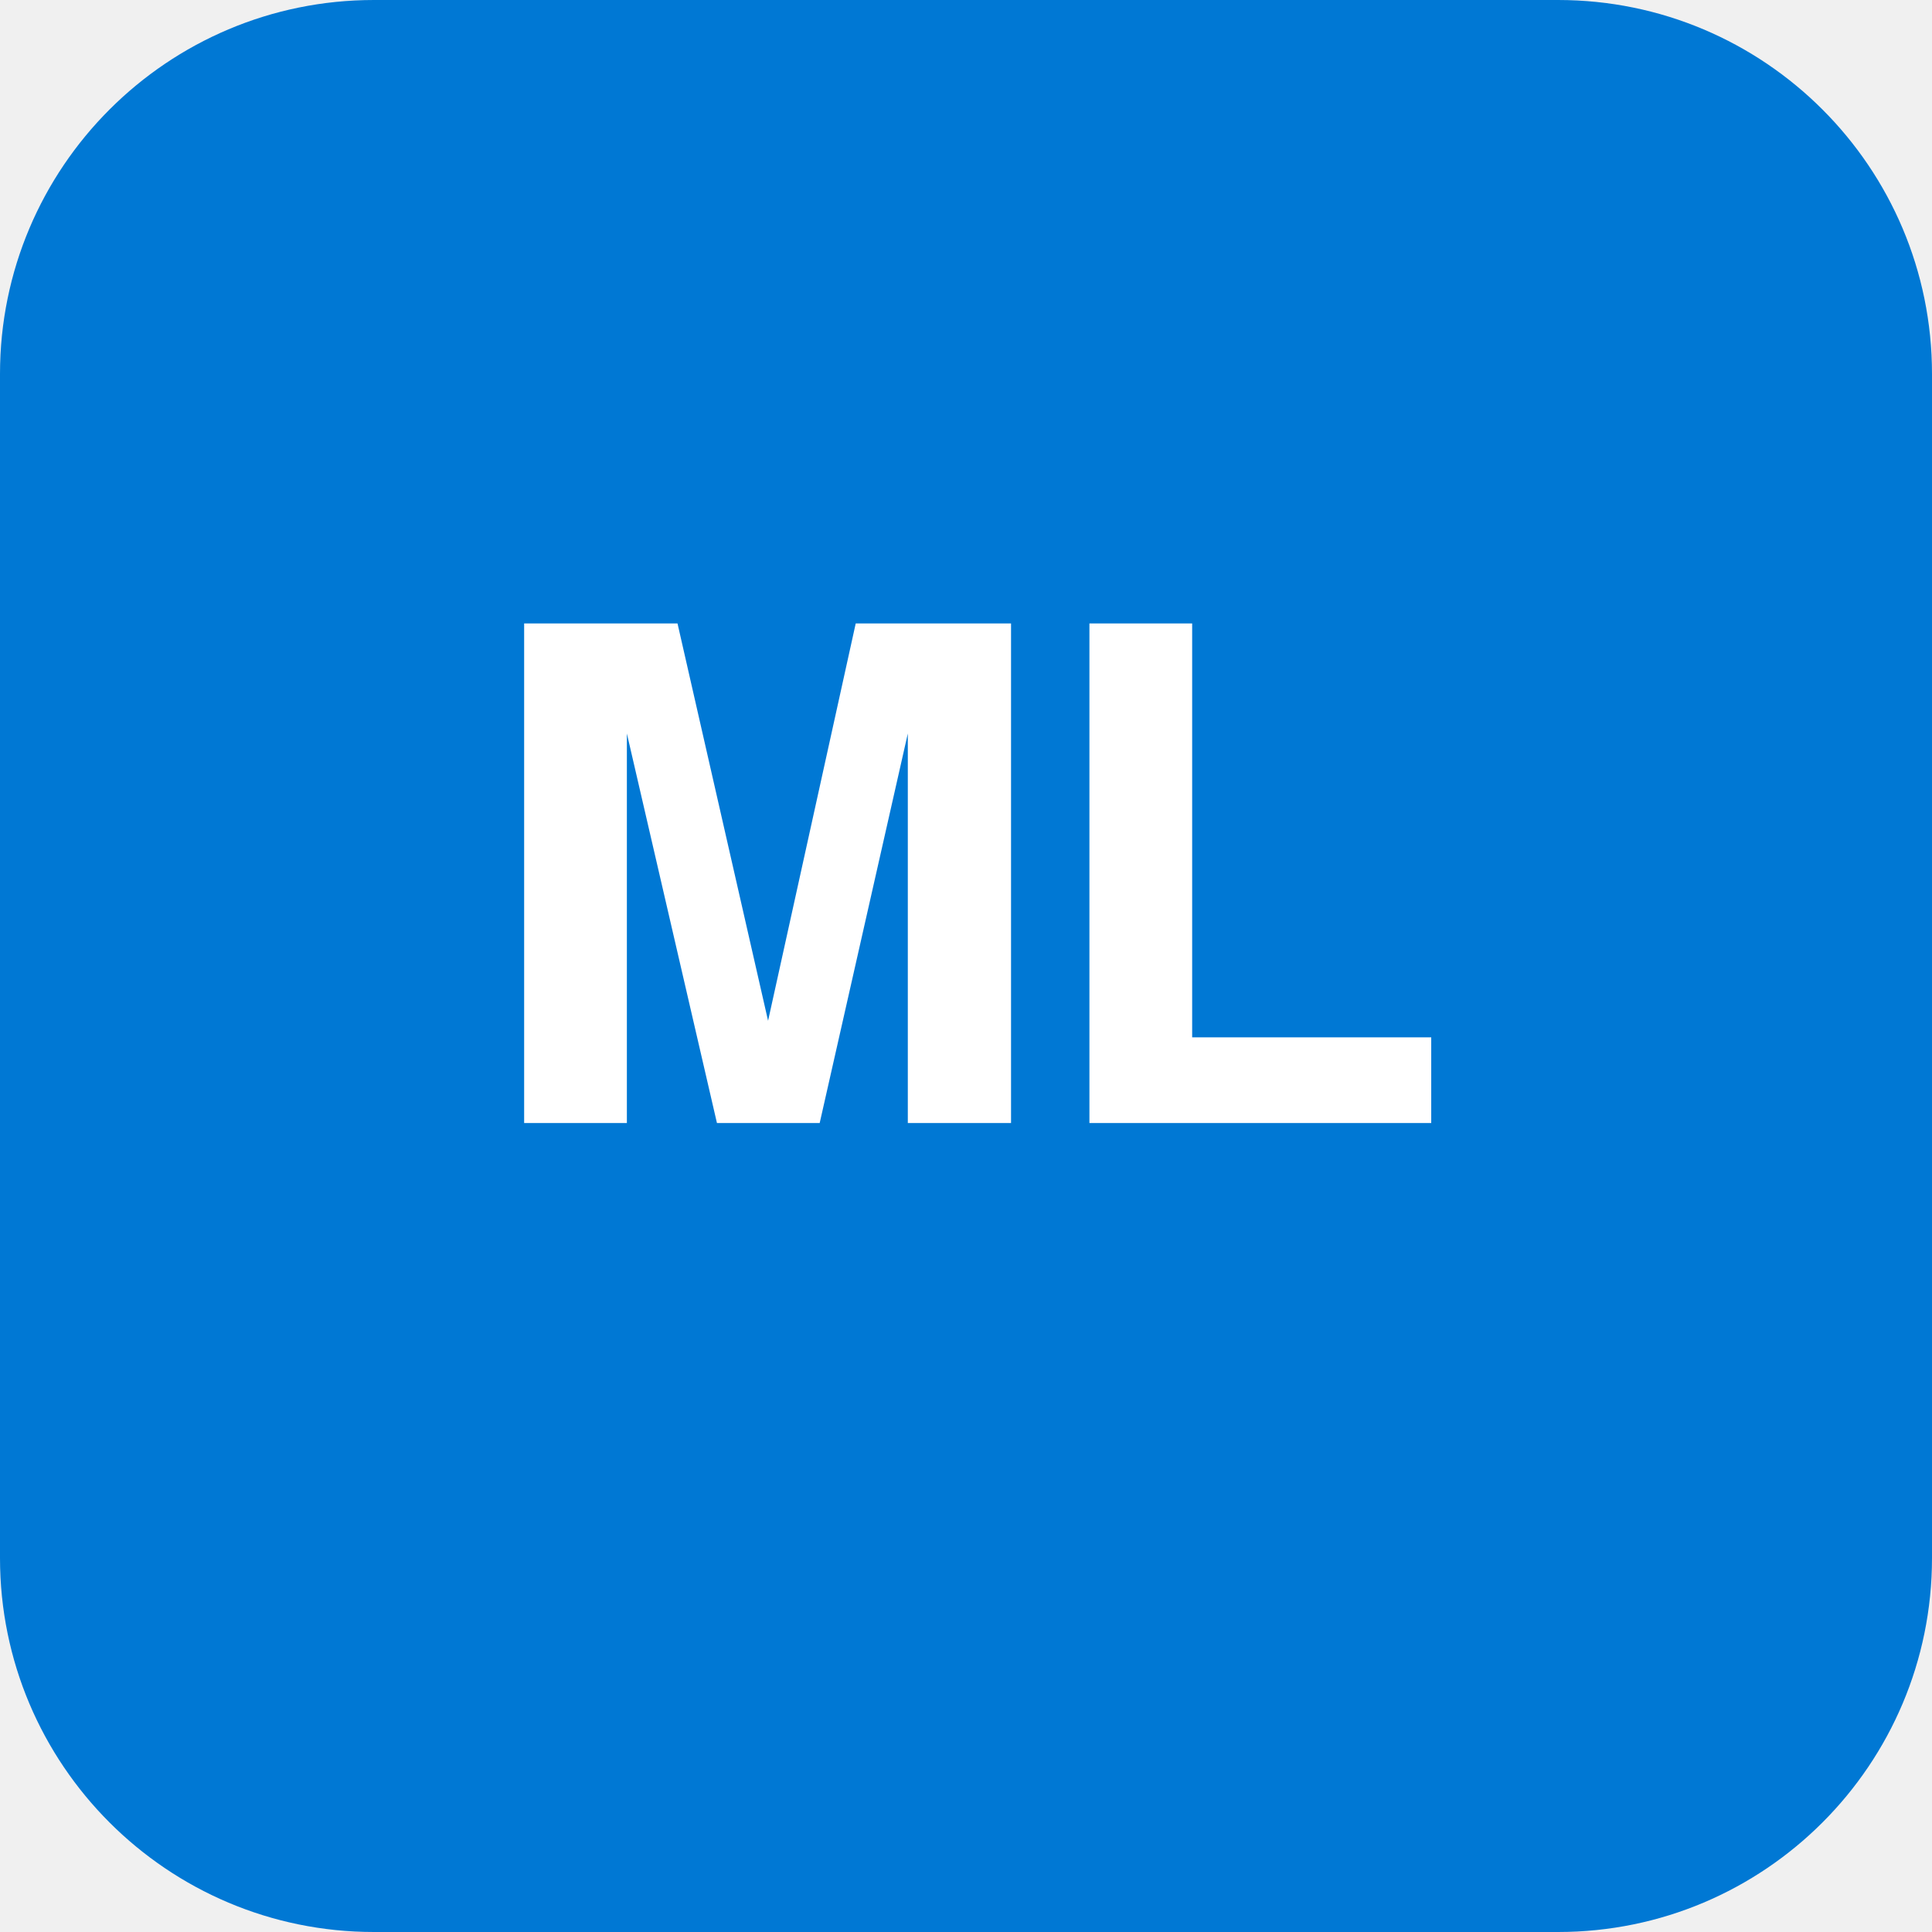
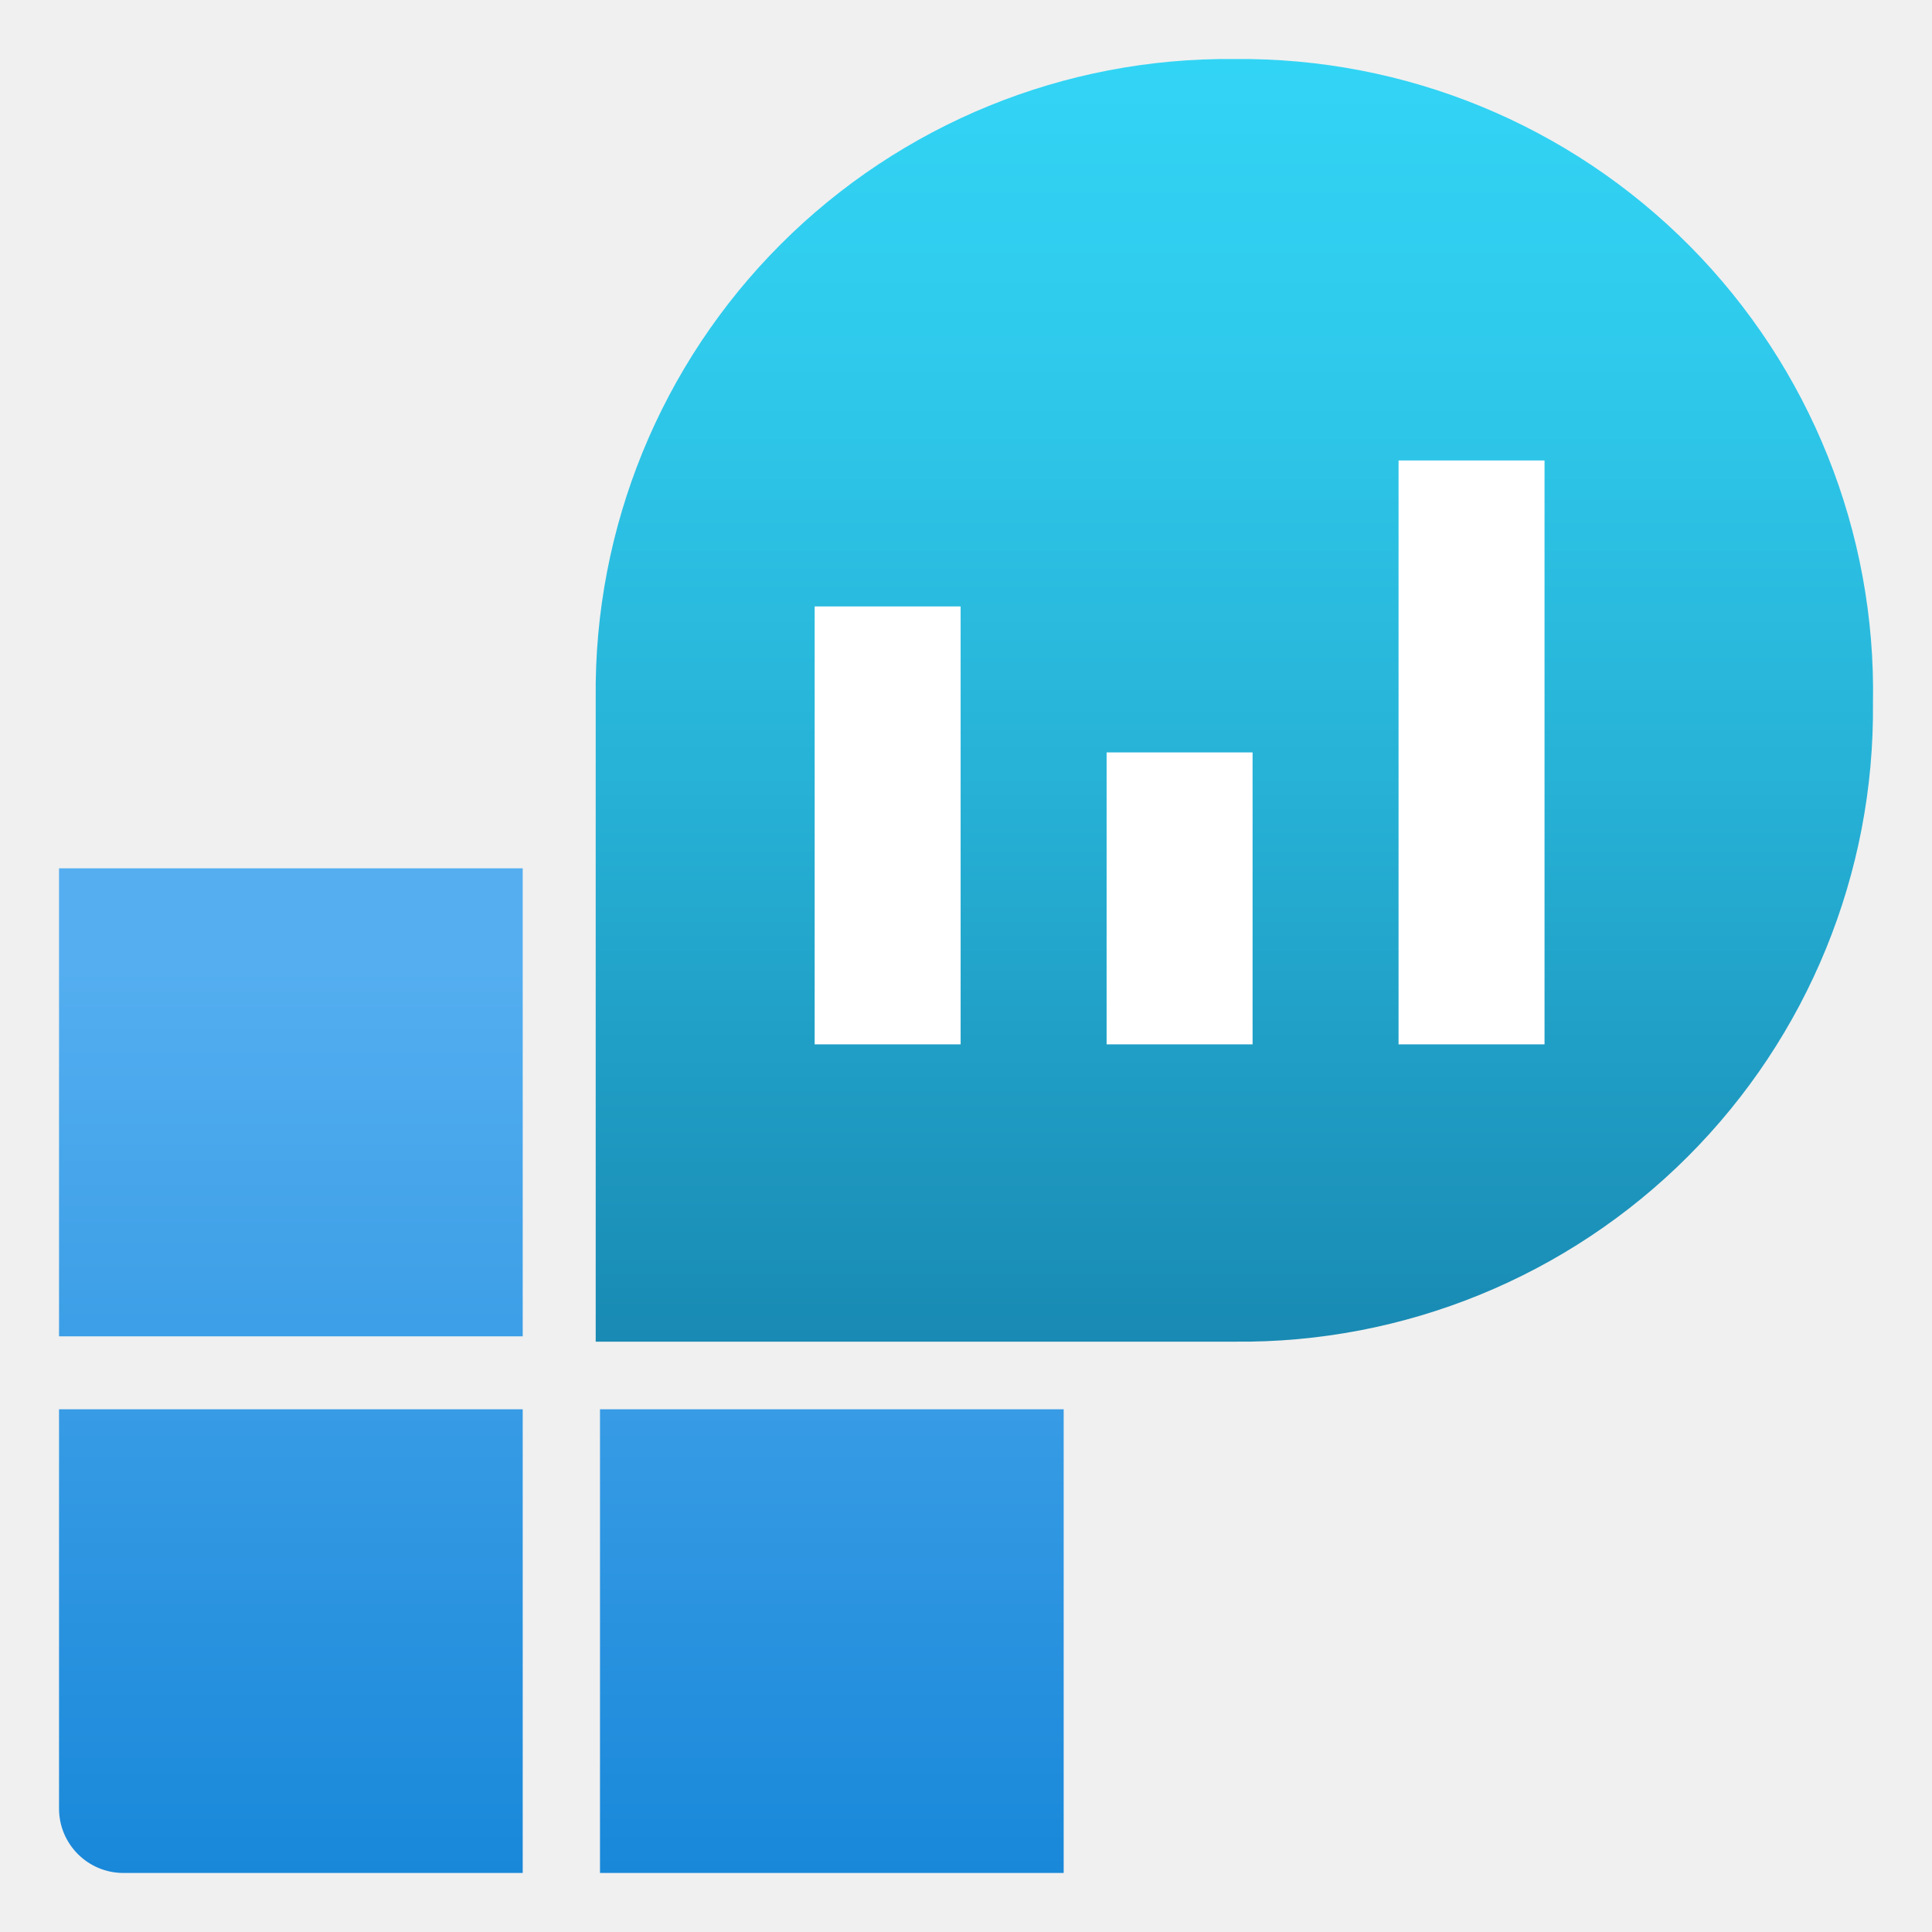
- <svg xmlns="http://www.w3.org/2000/svg" width="62" height="62" viewBox="0 0 62 62" fill="none" role="img" aria-label="ML">
-   <rect width="62" height="62" rx="12" fill="#0078D4" />
-   <text x="31" y="31" fill="#FFFFFF" font-family="Segoe UI, Helvetica Neue, Helvetica, Arial, sans-serif" font-size="22" font-weight="700" letter-spacing="-0.5" text-anchor="middle" dominant-baseline="central">ML</text>
+ <svg xmlns="http://www.w3.org/2000/svg" width="62" height="62" viewBox="0 0 18 18">
+   <defs>
+     <linearGradient id="a997e203-1d7d-4cb9-b131-5dc44e029b46" x1="5.23" y1="17.45" x2="5.23" y2="8.09" gradientUnits="userSpaceOnUse">
+       <stop offset="0" stop-color="#1988d9" />
+       <stop offset="0.9" stop-color="#54aef0" />
+     </linearGradient>
+     <linearGradient id="e122e9d8-aee5-4f1a-a60e-b1eae355daa5" x1="11.5" y1="12.45" x2="11.5" y2="0.55" gradientUnits="userSpaceOnUse">
+       <stop offset="0" stop-color="#198ab3" />
+       <stop offset="0.01" stop-color="#198bb4" />
+       <stop offset="0.44" stop-color="#27b2d7" />
+       <stop offset="0.79" stop-color="#2fcbed" />
+       <stop offset="1" stop-color="#32d4f5" />
+     </linearGradient>
+   </defs>
+   <path d="M5.59,13.13H9.91v4.32H5.59ZM1.15,17.45H4.87V13.13H.55v3.72A.6.6,0,0,0,1.15,17.45Zm-.6-5H4.87V8.09H.55Z" fill="url(#a997e203-1d7d-4cb9-b131-5dc44e029b46)" />
+   <path d="M11.5.55a5.89,5.89,0,0,1,5.95,6,5.89,5.89,0,0,1-5.95,5.95H5.55V6.5A5.89,5.89,0,0,1,11.5.55Z" fill-rule="evenodd" fill="url(#e122e9d8-aee5-4f1a-a60e-b1eae355daa5)" />
+   <rect x="7.59" y="5.65" width="1.36" height="4.08" fill="#fff" />
+   <rect x="10.31" y="7.01" width="1.36" height="2.72" fill="#fff" />
+   <rect x="13.03" y="4.29" width="1.36" height="5.44" fill="#fff" />
</svg>
